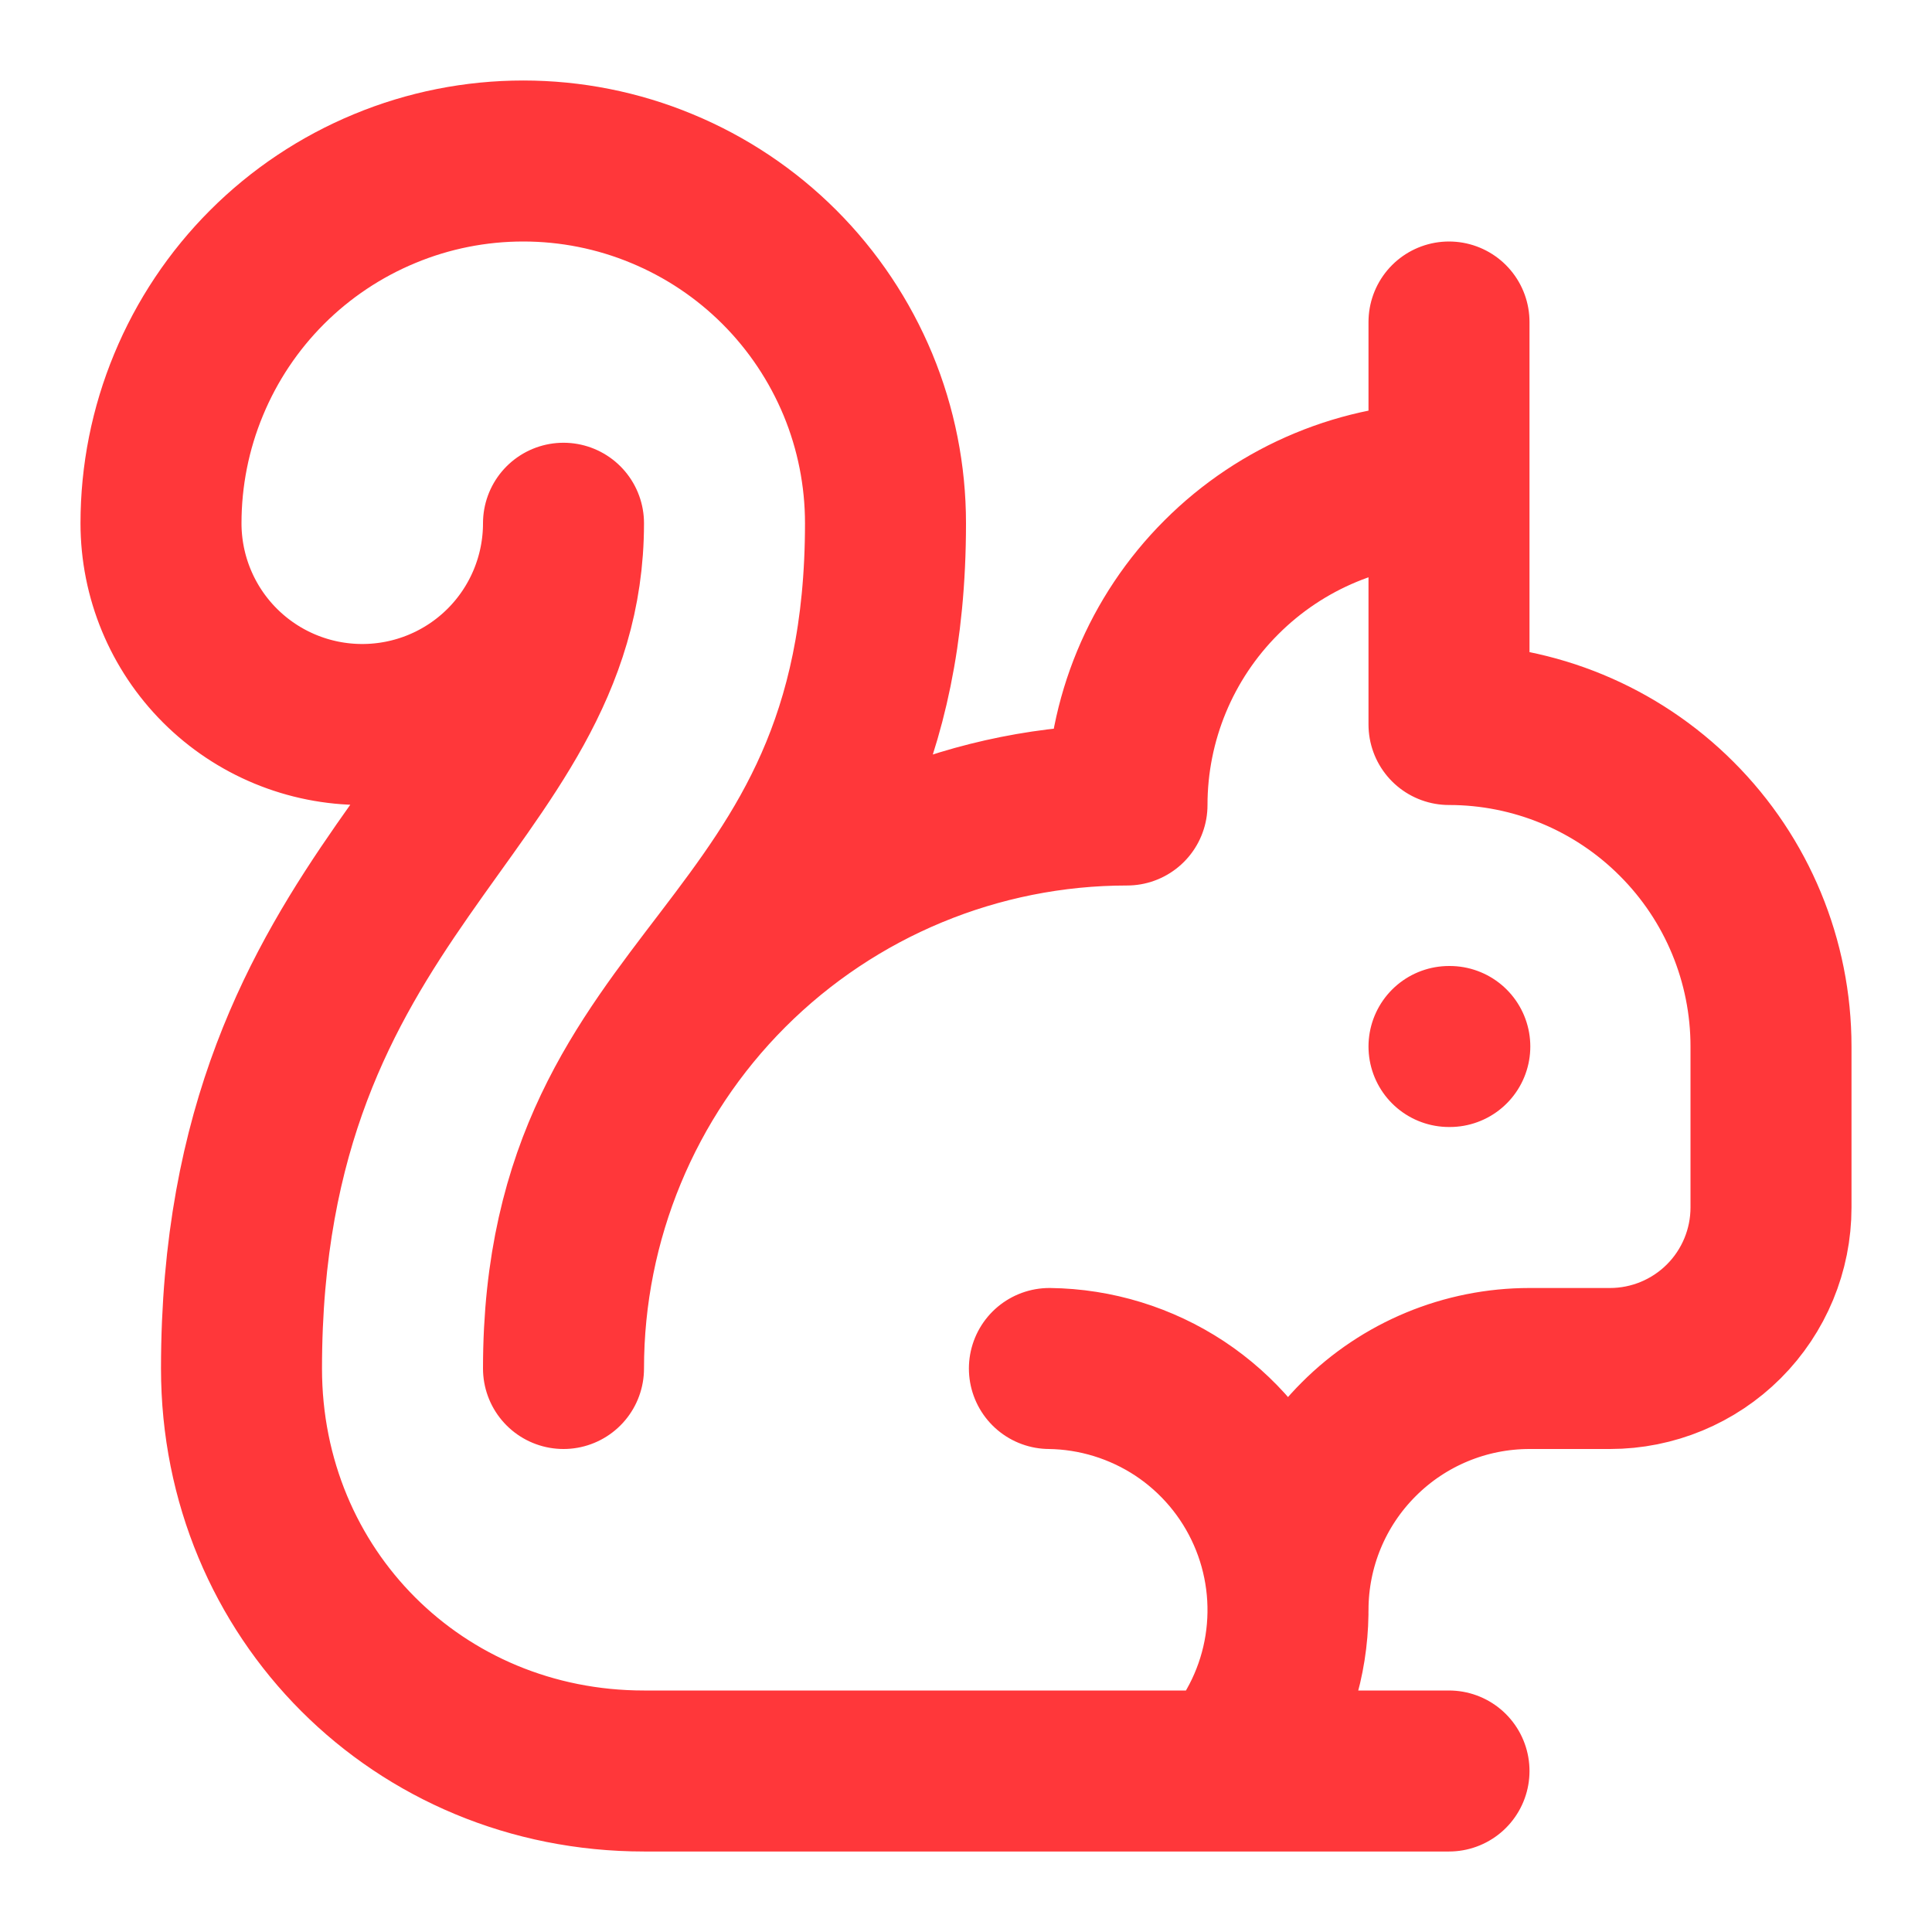
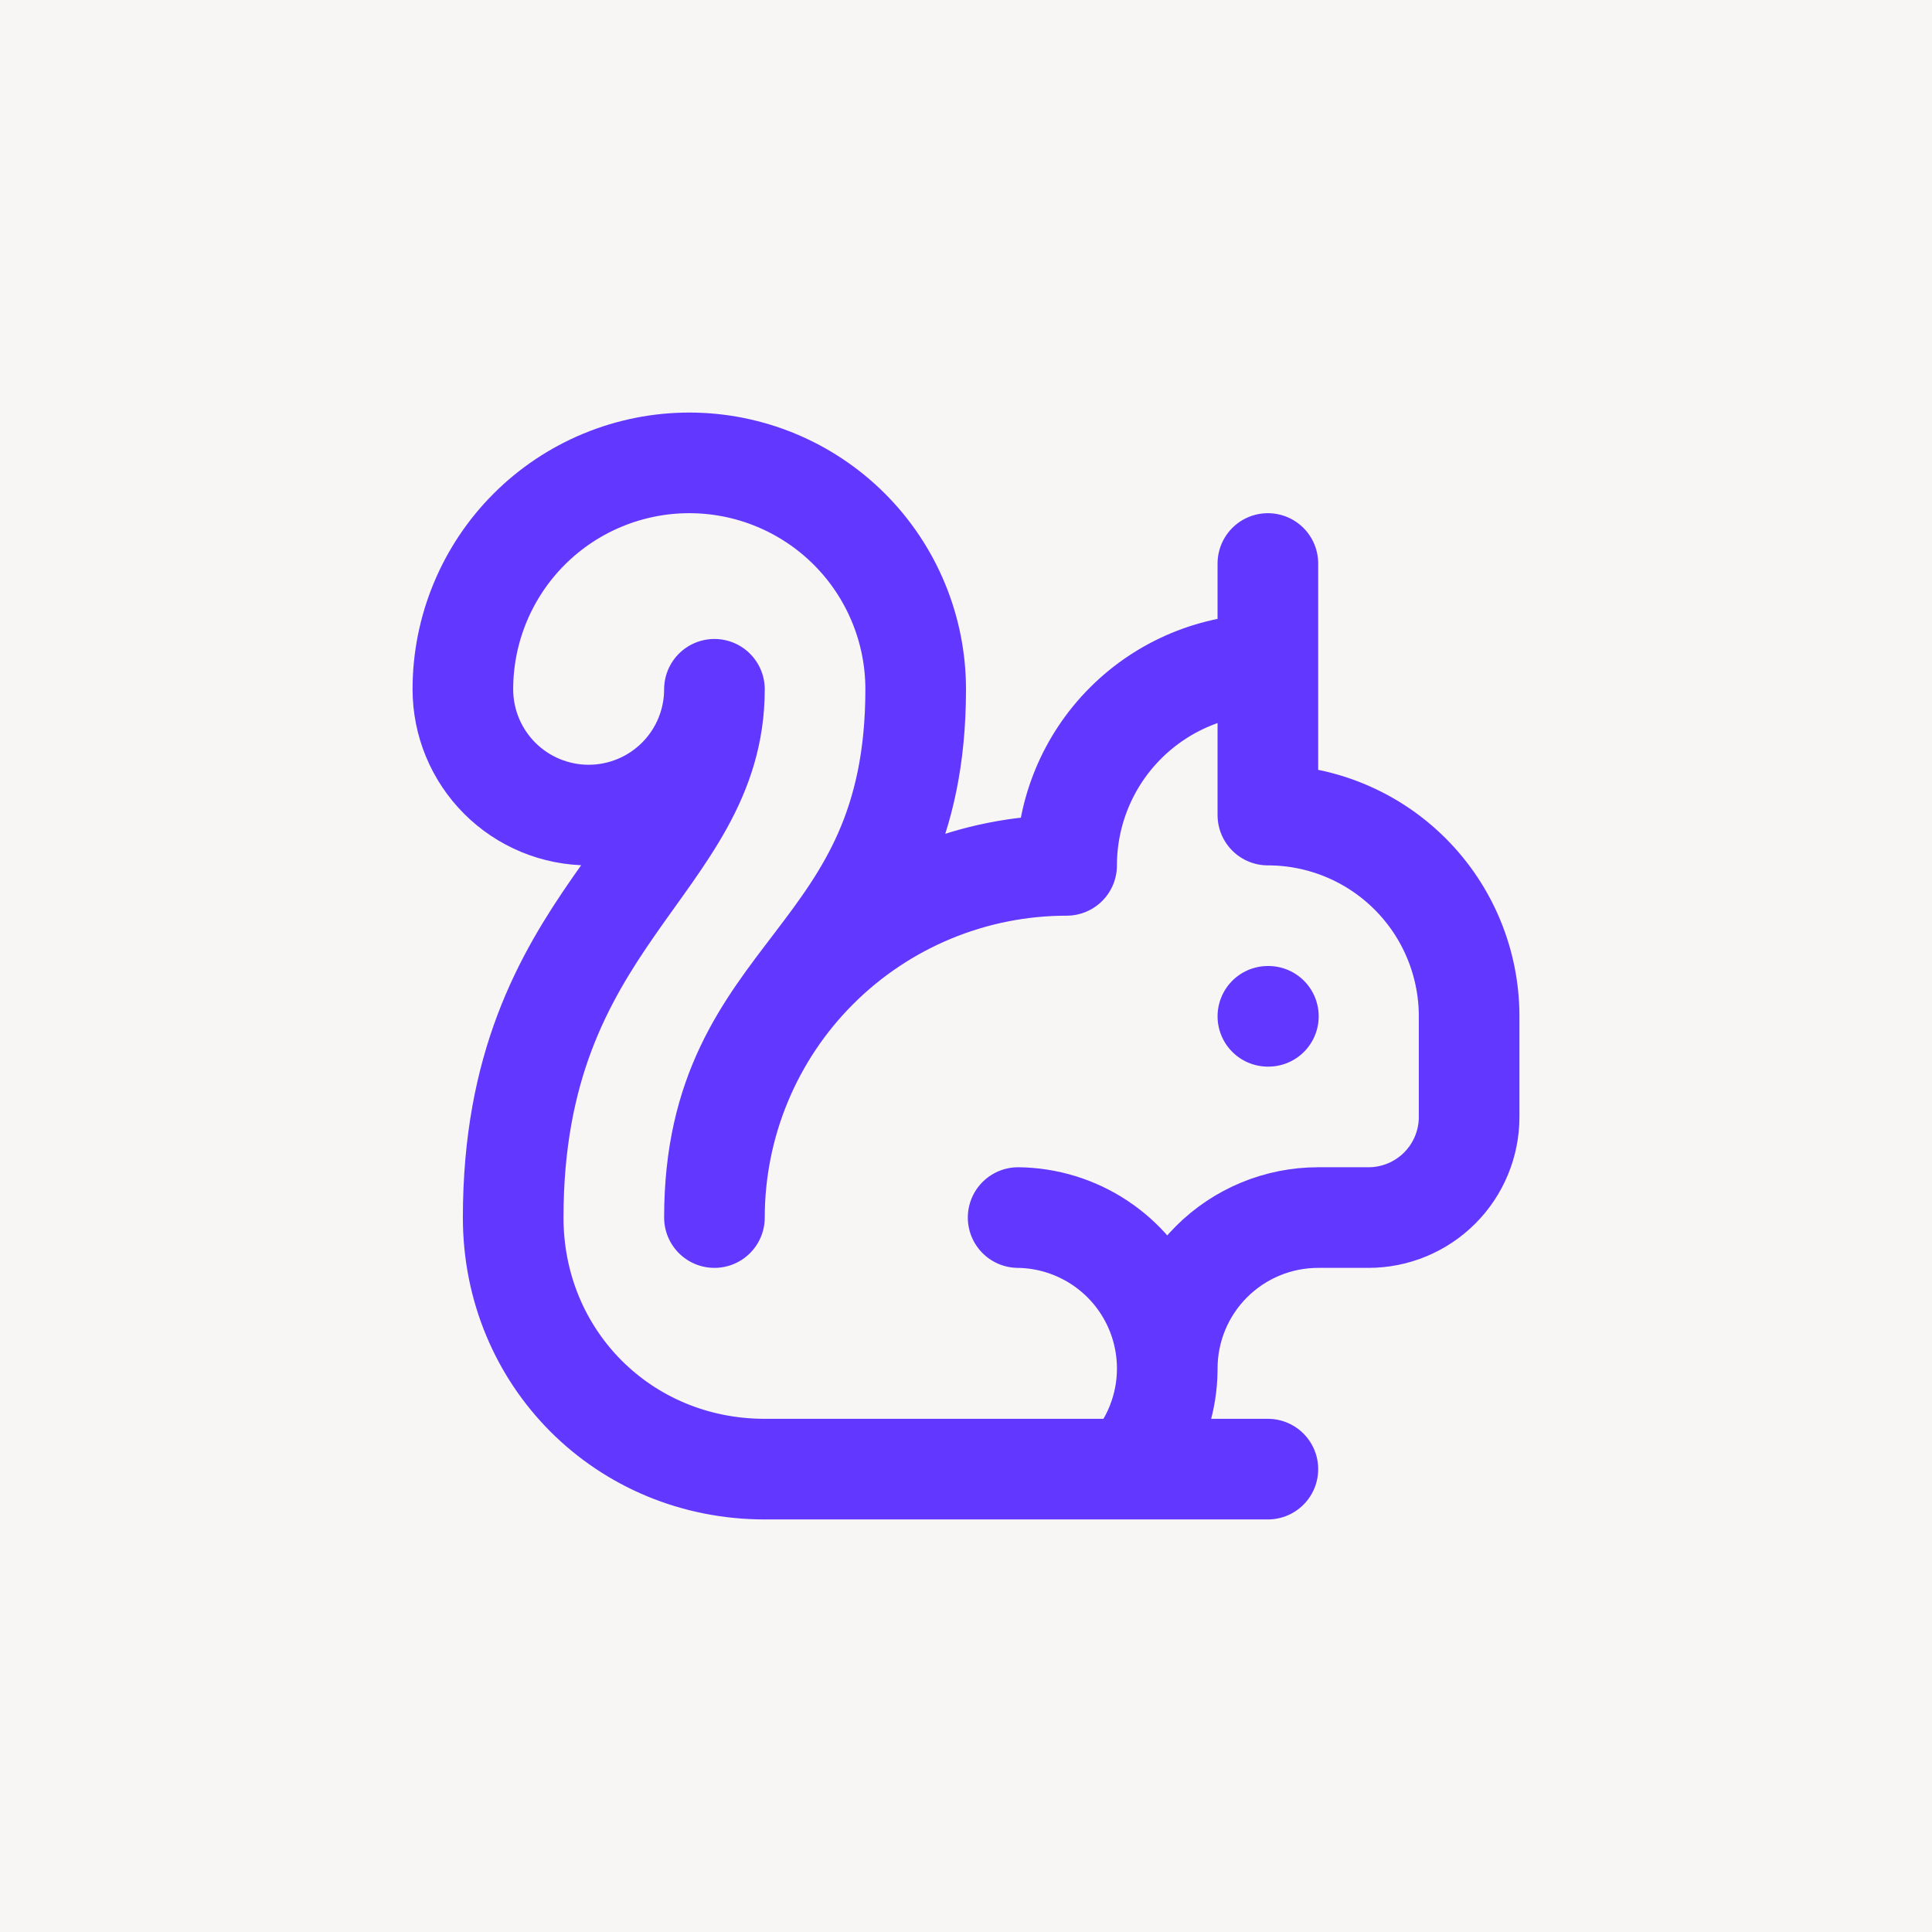
- <svg xmlns="http://www.w3.org/2000/svg" width="24" height="24" viewBox="0 0 24 24" fill="none">
-   <path d="M15.236 22C15.62 21.571 15.873 21.04 15.963 20.471C16.053 19.902 15.978 19.319 15.746 18.792C15.514 18.264 15.135 17.815 14.655 17.497C14.174 17.18 13.612 17.007 13.036 17M16 20C16 19.204 16.316 18.441 16.879 17.879C17.441 17.316 18.204 17 19 17H20C20.53 17 21.039 16.789 21.414 16.414C21.789 16.039 22 15.53 22 15V13C22 11.939 21.579 10.922 20.828 10.172C20.078 9.421 19.061 9 18 9V4M18 13H18.01M18 6C16.939 6 15.922 6.421 15.172 7.172C14.421 7.922 14 8.939 14 10C12.143 10 10.363 10.738 9.05 12.05C7.737 13.363 7 15.143 7 17C7 12 11 12 11 6.5C11 5.909 10.884 5.324 10.658 4.778C10.431 4.232 10.1 3.736 9.682 3.318C9.264 2.9 8.768 2.569 8.222 2.343C7.676 2.116 7.091 2 6.5 2C5.909 2 5.324 2.116 4.778 2.343C4.232 2.569 3.736 2.9 3.318 3.318C2.9 3.736 2.569 4.232 2.343 4.778C2.116 5.324 2 5.909 2 6.5C2 7.163 2.263 7.799 2.732 8.268C3.201 8.737 3.837 9 4.5 9C5.163 9 5.799 8.737 6.268 8.268C6.737 7.799 7 7.163 7 6.5C7 10 3 11 3 17C3 19.8 5.2 22 8 22H18" stroke="#FF373A" stroke-width="2" stroke-linecap="round" stroke-linejoin="round" />
+ <svg xmlns="http://www.w3.org/2000/svg" width="192" height="192" viewBox="0 0 192 192" fill="none">
+   <rect width="192" height="192" fill="#F8F6F4" />
+   <path d="M112.18 146C114.101 143.853 115.362 141.199 115.815 138.354C116.267 135.509 115.89 132.594 114.73 129.958C113.57 127.321 111.676 125.075 109.273 123.486C106.87 121.897 104.06 121.034 101.18 121M116 136C116 132.022 117.58 128.206 120.393 125.393C123.206 122.58 127.022 121 131 121H136C138.652 121 141.196 119.946 143.071 118.071C144.946 116.196 146 113.652 146 111V101C146 95.696 143.893 90.609 140.142 86.858C136.391 83.107 131.304 81 126 81V56M126 101H126.05M126 66C120.696 66 115.609 68.107 111.858 71.858C108.107 75.609 106 80.696 106 86C96.717 86 87.815 89.688 81.251 96.251C74.688 102.815 71 111.717 71 121C71 96 91 96 91 68.5C91 65.545 90.418 62.619 89.287 59.89C88.157 57.16 86.499 54.679 84.41 52.59C82.321 50.501 79.84 48.843 77.11 47.713C74.381 46.582 71.455 46 68.5 46C65.545 46 62.619 46.582 59.89 47.713C57.16 48.843 54.679 50.501 52.59 52.59C50.501 54.679 48.843 57.16 47.713 59.89C46.582 62.619 46 65.545 46 68.5C46 71.815 47.317 74.995 49.661 77.339C52.005 79.683 55.185 81 58.5 81C61.815 81 64.995 79.683 67.339 77.339C69.683 74.995 71 71.815 71 68.5C71 86 51 91 51 121C51 135 62 146 76 146H126" stroke="#6237FF" stroke-width="10" stroke-linecap="round" stroke-linejoin="round" />
</svg>
